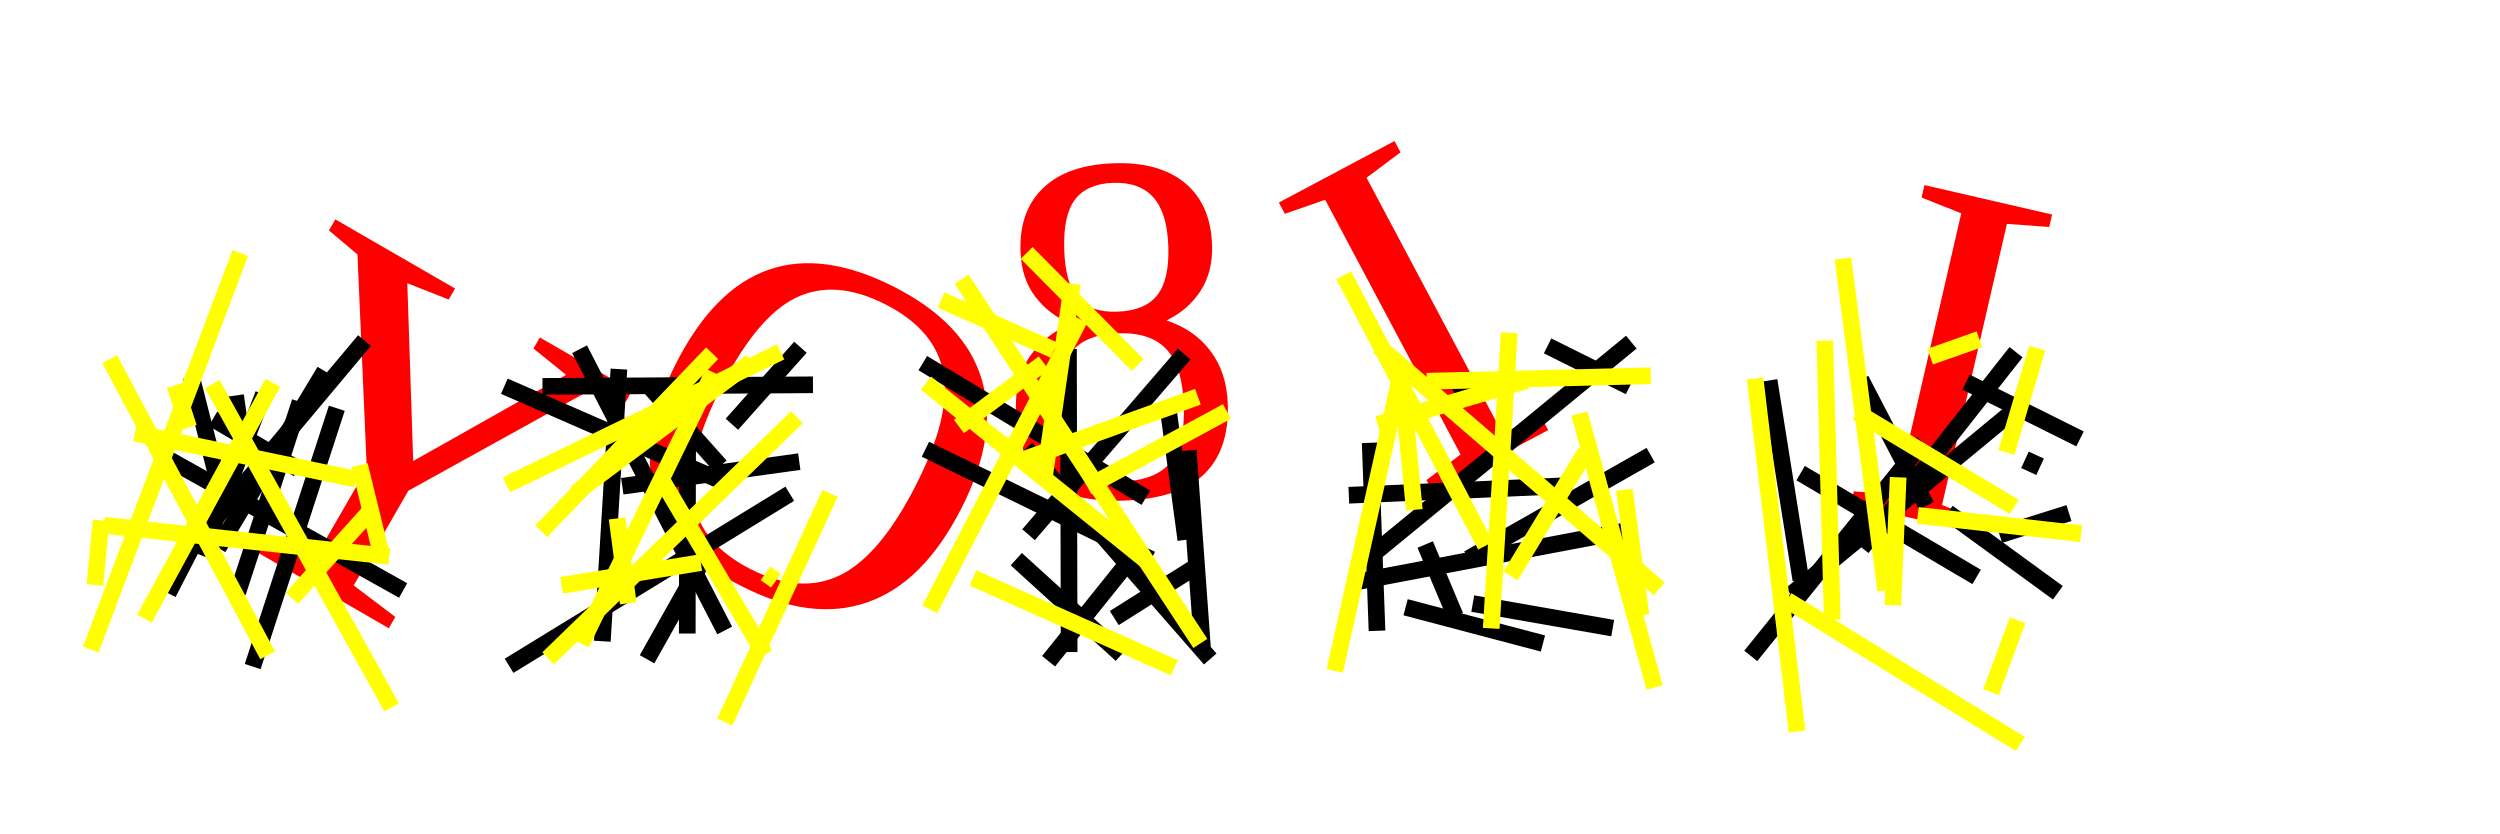
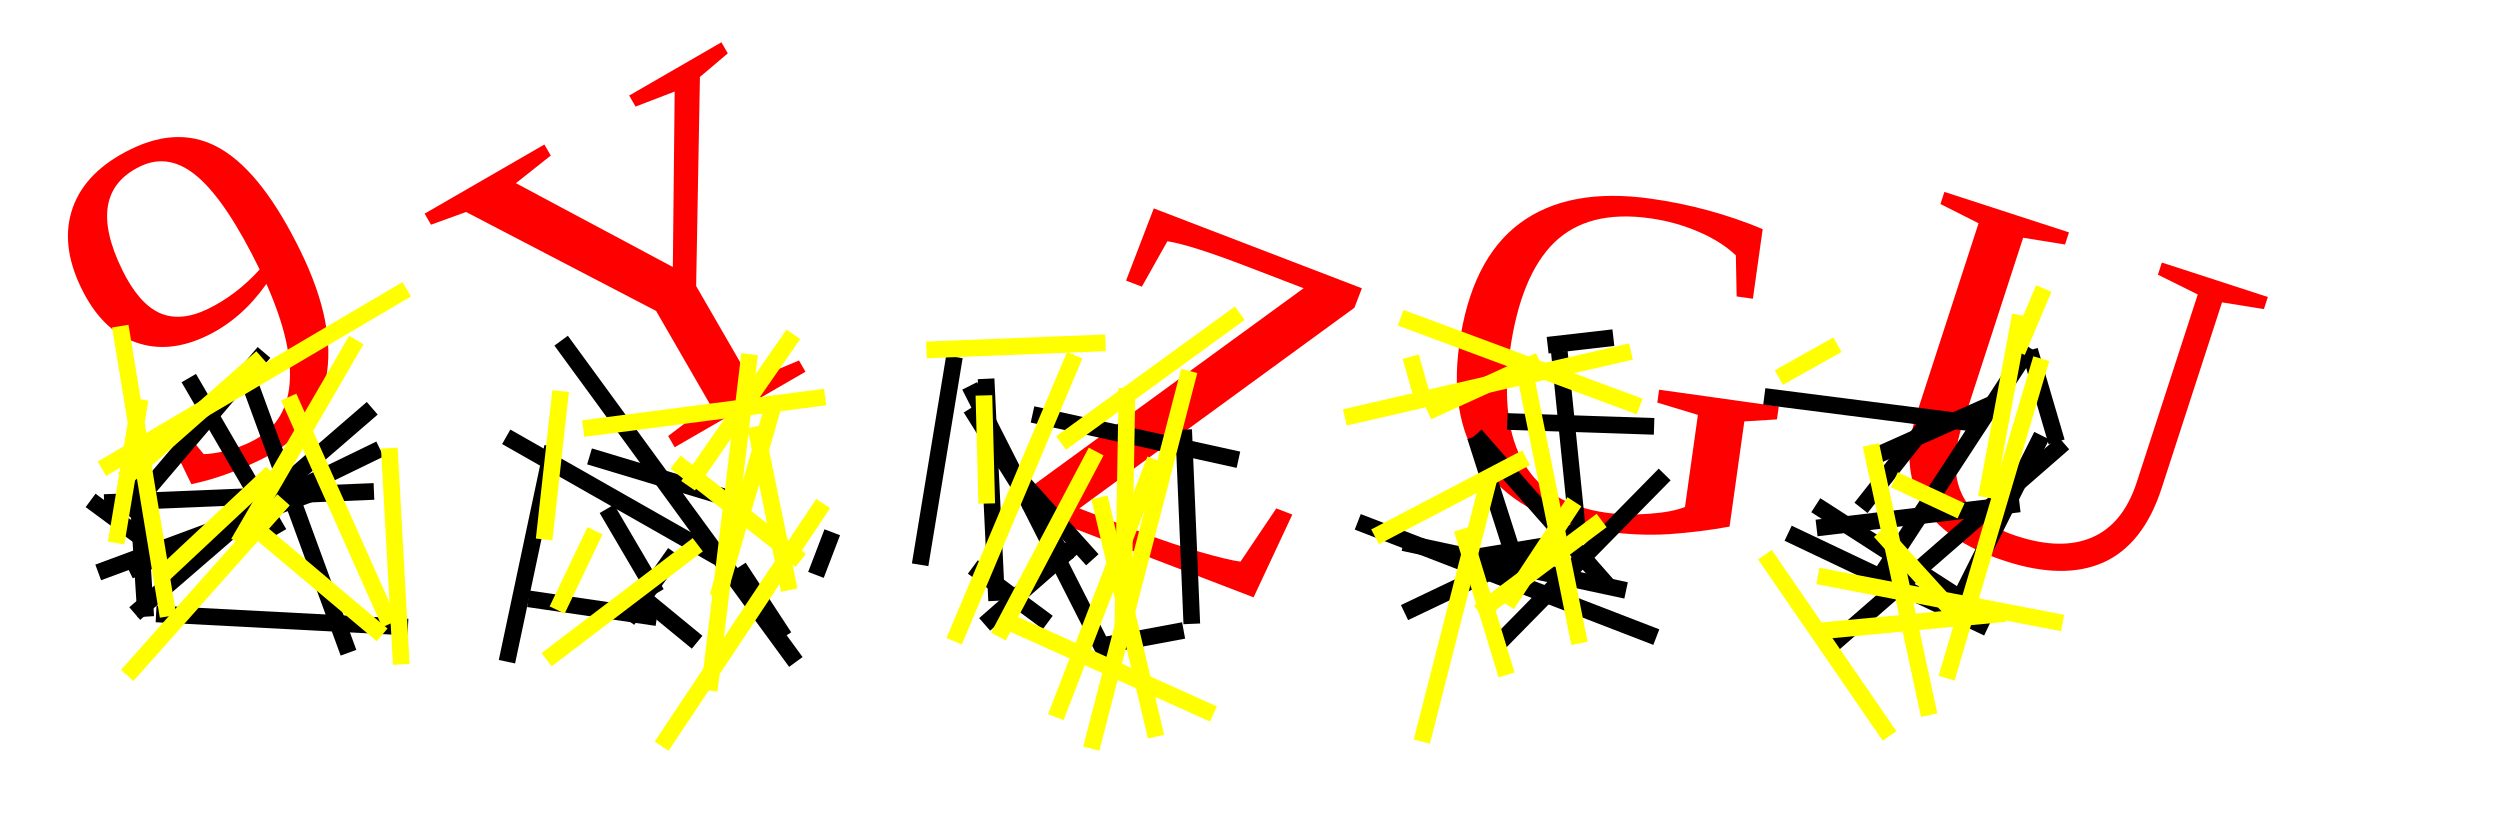
<svg xmlns="http://www.w3.org/2000/svg" baseProfile="tiny" height="50" version="1.2" width="150">
  <defs />
-   <text fill="red" font-size="30" transform="rotate(30, 10, 30)" x="10" y="30">Y</text>
-   <line stroke="rgb(0%,0%,0%)" x1="17.88" x2="12.779" y1="28.143" y2="25.13" />
-   <line stroke="rgb(0%,0%,0%)" x1="10.167" x2="24.187" y1="27.589" y2="35.429" />
-   <line stroke="rgb(0%,0%,0%)" x1="12.97" x2="11.486" y1="28.449" y2="22.596" />
-   <line stroke="rgb(0%,0%,0%)" x1="12.111" x2="15.803" y1="33.331" y2="23.653" />
-   <line stroke="rgb(0%,0%,0%)" x1="18.002" x2="14.26" y1="24.112" y2="35.555" />
-   <line stroke="rgb(0%,0%,0%)" x1="10.09" x2="13.102" y1="35.595" y2="29.751" />
-   <line stroke="rgb(0%,0%,0%)" x1="20.208" x2="15.161" y1="24.495" y2="39.993" />
-   <line stroke="rgb(0%,0%,0%)" x1="19.481" x2="13.089" y1="22.268" y2="32.872" />
-   <line stroke="rgb(0%,0%,0%)" x1="10.281" x2="21.868" y1="34.26" y2="20.433" />
-   <line stroke="rgb(0%,0%,0%)" x1="14.697" x2="14.134" y1="27.705" y2="23.731" />
-   <line stroke="rgb(100%,100%,0%)" x1="22.399" x2="17.515" y1="30.453" y2="35.896" />
-   <line stroke="rgb(100%,100%,0%)" x1="23.355" x2="6.232" y1="33.381" y2="31.518" />
-   <line stroke="rgb(100%,100%,0%)" x1="6.58" x2="16.058" y1="21.551" y2="39.319" />
-   <line stroke="rgb(100%,100%,0%)" x1="16.37" x2="8.67" y1="22.971" y2="37.12" />
-   <line stroke="rgb(100%,100%,0%)" x1="21.572" x2="22.824" y1="27.909" y2="33.026" />
-   <line stroke="rgb(100%,100%,0%)" x1="6.068" x2="5.699" y1="31.23" y2="35.098" />
-   <line stroke="rgb(100%,100%,0%)" x1="5.445" x2="14.414" y1="38.975" y2="15.179" />
-   <line stroke="rgb(100%,100%,0%)" x1="11.323" x2="10.495" y1="25.648" y2="23.122" />
-   <line stroke="rgb(100%,100%,0%)" x1="8.093" x2="21.354" y1="25.986" y2="28.751" />
-   <line stroke="rgb(100%,100%,0%)" x1="12.736" x2="23.495" y1="23.046" y2="42.441" />
-   <text fill="red" font-size="30" transform="rotate(27, 35, 30)" x="35" y="30">O</text>
-   <line stroke="rgb(0%,0%,0%)" x1="41.261" x2="41.236" y1="23.49" y2="38.012" />
-   <line stroke="rgb(0%,0%,0%)" x1="43.48" x2="34.774" y1="37.828" y2="20.952" />
-   <line stroke="rgb(0%,0%,0%)" x1="39.03" x2="43.221" y1="23.265" y2="27.964" />
-   <line stroke="rgb(0%,0%,0%)" x1="37.136" x2="36.14" y1="22.146" y2="38.474" />
-   <line stroke="rgb(0%,0%,0%)" x1="37.337" x2="47.956" y1="29.174" y2="27.697" />
-   <line stroke="rgb(0%,0%,0%)" x1="43.526" x2="30.26" y1="28.968" y2="23.174" />
-   <line stroke="rgb(0%,0%,0%)" x1="38.823" x2="42.093" y1="39.557" y2="33.736" />
-   <line stroke="rgb(0%,0%,0%)" x1="30.545" x2="47.386" y1="39.947" y2="29.624" />
-   <line stroke="rgb(0%,0%,0%)" x1="32.55" x2="48.778" y1="23.184" y2="23.088" />
-   <line stroke="rgb(0%,0%,0%)" x1="43.913" x2="48.026" y1="25.454" y2="20.835" />
-   <line stroke="rgb(100%,100%,0%)" x1="30.385" x2="46.84" y1="29.089" y2="21.114" />
-   <line stroke="rgb(100%,100%,0%)" x1="37.693" x2="37.024" y1="36.196" y2="31.104" />
-   <line stroke="rgb(100%,100%,0%)" x1="45.931" x2="46.551" y1="34.401" y2="34.845" />
-   <line stroke="rgb(100%,100%,0%)" x1="49.805" x2="43.49" y1="29.604" y2="43.322" />
-   <line stroke="rgb(100%,100%,0%)" x1="34.534" x2="45.076" y1="29.579" y2="21.705" />
-   <line stroke="rgb(100%,100%,0%)" x1="32.889" x2="47.819" y1="39.496" y2="25.033" />
-   <line stroke="rgb(100%,100%,0%)" x1="42.798" x2="34.878" y1="22.346" y2="38.623" />
-   <line stroke="rgb(100%,100%,0%)" x1="42.729" x2="32.476" y1="21.193" y2="31.875" />
-   <line stroke="rgb(100%,100%,0%)" x1="45.895" x2="39.785" y1="39.27" y2="28.922" />
-   <line stroke="rgb(100%,100%,0%)" x1="42.045" x2="33.694" y1="33.754" y2="35.12" />
-   <text fill="red" font-size="30" transform="rotate(-2, 60, 30)" x="60" y="30">8</text>
-   <line stroke="rgb(0%,0%,0%)" x1="69.08" x2="55.525" y1="33.559" y2="26.956" />
-   <line stroke="rgb(0%,0%,0%)" x1="72.613" x2="61.57" y1="39.54" y2="26.898" />
-   <line stroke="rgb(0%,0%,0%)" x1="71.79" x2="66.855" y1="33.973" y2="37.083" />
-   <line stroke="rgb(0%,0%,0%)" x1="55.367" x2="68.751" y1="21.788" y2="29.866" />
-   <line stroke="rgb(0%,0%,0%)" x1="60.977" x2="67.281" y1="33.549" y2="39.282" />
-   <line stroke="rgb(0%,0%,0%)" x1="72.147" x2="71.293" y1="38.827" y2="27.027" />
-   <line stroke="rgb(0%,0%,0%)" x1="68.415" x2="62.914" y1="32.825" y2="39.675" />
-   <line stroke="rgb(0%,0%,0%)" x1="64.108" x2="64.148" y1="20.938" y2="39.124" />
-   <line stroke="rgb(0%,0%,0%)" x1="71.15" x2="70.075" y1="32.387" y2="24.407" />
-   <line stroke="rgb(0%,0%,0%)" x1="71.051" x2="61.713" y1="21.244" y2="32.083" />
-   <line stroke="rgb(100%,100%,0%)" x1="72.02" x2="57.7" y1="38.607" y2="16.75" />
-   <line stroke="rgb(100%,100%,0%)" x1="55.557" x2="68.772" y1="22.987" y2="33.638" />
-   <line stroke="rgb(100%,100%,0%)" x1="58.377" x2="70.456" y1="34.674" y2="40.066" />
-   <line stroke="rgb(100%,100%,0%)" x1="62.686" x2="64.344" y1="28.461" y2="17.023" />
-   <line stroke="rgb(100%,100%,0%)" x1="61.224" x2="71.875" y1="27.64" y2="23.804" />
-   <line stroke="rgb(100%,100%,0%)" x1="68.255" x2="61.6" y1="21.895" y2="15.177" />
-   <line stroke="rgb(100%,100%,0%)" x1="65.25" x2="73.615" y1="29.215" y2="24.69" />
-   <line stroke="rgb(100%,100%,0%)" x1="57.536" x2="62.625" y1="25.589" y2="21.782" />
-   <line stroke="rgb(100%,100%,0%)" x1="63.239" x2="56.463" y1="21.008" y2="18.003" />
-   <line stroke="rgb(100%,100%,0%)" x1="55.792" x2="64.786" y1="36.556" y2="19.146" />
-   <text fill="red" font-size="30" transform="rotate(-28, 85, 30)" x="85" y="30">I</text>
-   <line stroke="rgb(0%,0%,0%)" x1="94.285" x2="80.93" y1="29.128" y2="29.715" />
-   <line stroke="rgb(0%,0%,0%)" x1="84.336" x2="92.576" y1="36.435" y2="38.611" />
-   <line stroke="rgb(0%,0%,0%)" x1="97.337" x2="81.319" y1="31.885" y2="34.923" />
-   <line stroke="rgb(0%,0%,0%)" x1="82.621" x2="82.211" y1="37.848" y2="26.568" />
-   <line stroke="rgb(0%,0%,0%)" x1="96.762" x2="88.365" y1="37.688" y2="36.215" />
-   <line stroke="rgb(0%,0%,0%)" x1="87.317" x2="85.511" y1="36.968" y2="32.671" />
-   <line stroke="rgb(0%,0%,0%)" x1="82.092" x2="97.879" y1="33.484" y2="20.527" />
-   <line stroke="rgb(0%,0%,0%)" x1="88.1" x2="99.04" y1="33.521" y2="27.306" />
-   <line stroke="rgb(0%,0%,0%)" x1="97.774" x2="92.856" y1="23.205" y2="20.753" />
-   <line stroke="rgb(0%,0%,0%)" x1="87.181" x2="88.392" y1="23.43" y2="22.766" />
-   <line stroke="rgb(100%,100%,0%)" x1="82.663" x2="91.552" y1="25.455" y2="22.846" />
-   <line stroke="rgb(100%,100%,0%)" x1="90.635" x2="95.134" y1="34.552" y2="27.119" />
-   <line stroke="rgb(100%,100%,0%)" x1="99.043" x2="85.599" y1="22.545" y2="22.874" />
-   <line stroke="rgb(100%,100%,0%)" x1="94.765" x2="99.276" y1="24.812" y2="41.25" />
-   <line stroke="rgb(100%,100%,0%)" x1="84.166" x2="80.086" y1="21.961" y2="40.254" />
-   <line stroke="rgb(100%,100%,0%)" x1="98.455" x2="97.463" y1="36.906" y2="29.387" />
-   <line stroke="rgb(100%,100%,0%)" x1="89.473" x2="90.555" y1="37.704" y2="19.961" />
-   <line stroke="rgb(100%,100%,0%)" x1="89.133" x2="80.623" y1="32.744" y2="16.52" />
-   <line stroke="rgb(100%,100%,0%)" x1="82.721" x2="99.558" y1="20.79" y2="35.328" />
-   <line stroke="rgb(100%,100%,0%)" x1="84.859" x2="84.006" y1="30.59" y2="21.707" />
-   <text fill="red" font-size="30" transform="rotate(13, 110, 30)" x="110" y="30">I</text>
-   <line stroke="rgb(0%,0%,0%)" x1="105.045" x2="115.378" y1="39.355" y2="26.545" />
-   <line stroke="rgb(0%,0%,0%)" x1="124.801" x2="117.964" y1="26.335" y2="22.928" />
-   <line stroke="rgb(0%,0%,0%)" x1="107.458" x2="120.749" y1="35.676" y2="24.698" />
-   <line stroke="rgb(0%,0%,0%)" x1="111.718" x2="120.963" y1="32.874" y2="21.132" />
-   <line stroke="rgb(0%,0%,0%)" x1="119.976" x2="124.138" y1="32.095" y2="30.785" />
-   <line stroke="rgb(0%,0%,0%)" x1="111.656" x2="115.584" y1="22.779" y2="30.348" />
-   <line stroke="rgb(0%,0%,0%)" x1="106.146" x2="108.052" y1="22.827" y2="34.795" />
-   <line stroke="rgb(0%,0%,0%)" x1="123.472" x2="116.864" y1="35.565" y2="30.752" />
-   <line stroke="rgb(0%,0%,0%)" x1="122.179" x2="121.724" y1="27.306" y2="28.291" />
-   <line stroke="rgb(0%,0%,0%)" x1="118.599" x2="108.038" y1="34.616" y2="28.389" />
-   <line stroke="rgb(100%,100%,0%)" x1="124.865" x2="115.066" y1="32.024" y2="30.923" />
-   <line stroke="rgb(100%,100%,0%)" x1="111.43" x2="120.856" y1="24.756" y2="30.416" />
-   <line stroke="rgb(100%,100%,0%)" x1="109.936" x2="109.488" y1="37.179" y2="20.442" />
-   <line stroke="rgb(100%,100%,0%)" x1="120.384" x2="122.233" y1="27.144" y2="20.888" />
-   <line stroke="rgb(100%,100%,0%)" x1="107.222" x2="121.224" y1="36.017" y2="44.639" />
-   <line stroke="rgb(100%,100%,0%)" x1="115.81" x2="118.764" y1="21.398" y2="20.356" />
-   <line stroke="rgb(100%,100%,0%)" x1="113.889" x2="113.57" y1="28.637" y2="36.313" />
-   <line stroke="rgb(100%,100%,0%)" x1="105.304" x2="107.821" y1="22.708" y2="43.886" />
-   <line stroke="rgb(100%,100%,0%)" x1="113.144" x2="110.576" y1="35.415" y2="15.511" />
-   <line stroke="rgb(100%,100%,0%)" x1="121.055" x2="119.462" y1="37.217" y2="41.526" />
+   <text fill="red" font-size="30" transform="rotate(-26, 10, 30)" x="10" y="30">9</text>
+   <line stroke="rgb(0%,0%,0%)" x1="7.594" x2="15.839" y1="30.842" y2="21.146" />
+   <line stroke="rgb(0%,0%,0%)" x1="8.743" x2="8.108" y1="37" y2="27.11" />
+   <line stroke="rgb(0%,0%,0%)" x1="8.569" x2="5.435" y1="32.336" y2="30.025" />
+   <line stroke="rgb(0%,0%,0%)" x1="24.476" x2="9.366" y1="37.628" y2="36.836" />
+   <line stroke="rgb(0%,0%,0%)" x1="11.327" x2="16.742" y1="22.685" y2="32" />
+   <line stroke="rgb(0%,0%,0%)" x1="8.084" x2="22.334" y1="36.815" y2="24.496" />
+   <line stroke="rgb(0%,0%,0%)" x1="22.437" x2="6.25" y1="29.486" y2="30.154" />
+   <line stroke="rgb(0%,0%,0%)" x1="5.893" x2="19.877" y1="34.345" y2="29.168" />
+   <line stroke="rgb(0%,0%,0%)" x1="20.91" x2="14.749" y1="39.164" y2="22.351" />
+   <line stroke="rgb(0%,0%,0%)" x1="22.798" x2="7.747" y1="26.942" y2="34.251" />
+   <line stroke="rgb(100%,100%,0%)" x1="24.076" x2="23.36" y1="39.864" y2="26.888" />
+   <line stroke="rgb(100%,100%,0%)" x1="8.409" x2="6.968" y1="23.956" y2="32.583" />
+   <line stroke="rgb(100%,100%,0%)" x1="10.083" x2="7.216" y1="36.981" y2="19.569" />
+   <line stroke="rgb(100%,100%,0%)" x1="17.323" x2="23.394" y1="23.822" y2="37.428" />
+   <line stroke="rgb(100%,100%,0%)" x1="21.379" x2="14.308" y1="20.403" y2="32.58" />
+   <line stroke="rgb(100%,100%,0%)" x1="9.538" x2="16.312" y1="34.706" y2="28.365" />
+   <line stroke="rgb(100%,100%,0%)" x1="15.71" x2="7.401" y1="21.449" y2="28.769" />
+   <line stroke="rgb(100%,100%,0%)" x1="15.037" x2="22.928" y1="31.454" y2="38.091" />
+   <line stroke="rgb(100%,100%,0%)" x1="6.113" x2="24.406" y1="28.127" y2="17.354" />
+   <line stroke="rgb(100%,100%,0%)" x1="17.013" x2="7.631" y1="29.99" y2="40.527" />
+   <text fill="red" font-size="30" transform="rotate(-30, 35, 30)" x="35" y="30">Y</text>
+   <line stroke="rgb(0%,0%,0%)" x1="39.39" x2="36.411" y1="35.601" y2="30.528" />
+   <line stroke="rgb(0%,0%,0%)" x1="37.645" x2="40.496" y1="37.202" y2="33.172" />
+   <line stroke="rgb(0%,0%,0%)" x1="33.668" x2="47.751" y1="20.44" y2="39.718" />
+   <line stroke="rgb(0%,0%,0%)" x1="44.321" x2="47.055" y1="34.034" y2="38.211" />
+   <line stroke="rgb(0%,0%,0%)" x1="43.087" x2="30.374" y1="33.439" y2="26.209" />
+   <line stroke="rgb(0%,0%,0%)" x1="43.466" x2="35.371" y1="29.82" y2="27.384" />
+   <line stroke="rgb(0%,0%,0%)" x1="38.165" x2="41.827" y1="35.525" y2="38.534" />
+   <line stroke="rgb(0%,0%,0%)" x1="39.411" x2="31.7" y1="37.057" y2="35.928" />
+   <line stroke="rgb(0%,0%,0%)" x1="33.153" x2="30.416" y1="26.808" y2="39.702" />
+   <line stroke="rgb(0%,0%,0%)" x1="48.957" x2="49.936" y1="34.494" y2="31.936" />
+   <line stroke="rgb(100%,100%,0%)" x1="43.072" x2="46.537" y1="35.796" y2="23.865" />
+   <line stroke="rgb(100%,100%,0%)" x1="33.428" x2="35.701" y1="36.599" y2="31.846" />
+   <line stroke="rgb(100%,100%,0%)" x1="32.796" x2="41.865" y1="39.582" y2="32.685" />
+   <line stroke="rgb(100%,100%,0%)" x1="49.509" x2="34.993" y1="23.822" y2="25.715" />
+   <line stroke="rgb(100%,100%,0%)" x1="48.044" x2="40.529" y1="33.625" y2="27.726" />
+   <line stroke="rgb(100%,100%,0%)" x1="45.339" x2="47.357" y1="25.587" y2="35.407" />
+   <line stroke="rgb(100%,100%,0%)" x1="33.638" x2="32.648" y1="23.465" y2="32.367" />
+   <line stroke="rgb(100%,100%,0%)" x1="44.975" x2="42.553" y1="21.251" y2="41.435" />
+   <line stroke="rgb(100%,100%,0%)" x1="49.39" x2="39.697" y1="30.211" y2="44.773" />
+   <line stroke="rgb(100%,100%,0%)" x1="47.602" x2="41.285" y1="20.058" y2="29.146" />
+   <text fill="red" font-size="30" transform="rotate(21, 60, 30)" x="60" y="30">Z</text>
+   <line stroke="rgb(0%,0%,0%)" x1="58.182" x2="66.561" y1="23.152" y2="39.665" />
+   <line stroke="rgb(0%,0%,0%)" x1="59.797" x2="59.165" y1="36.048" y2="22.727" />
+   <line stroke="rgb(0%,0%,0%)" x1="58.37" x2="62.866" y1="34.019" y2="37.349" />
+   <line stroke="rgb(0%,0%,0%)" x1="59.694" x2="65.54" y1="27.082" y2="33.587" />
+   <line stroke="rgb(0%,0%,0%)" x1="71.017" x2="66.212" y1="37.827" y2="38.722" />
+   <line stroke="rgb(0%,0%,0%)" x1="61.95" x2="74.306" y1="24.866" y2="27.585" />
+   <line stroke="rgb(0%,0%,0%)" x1="71.019" x2="71.509" y1="25.777" y2="37.431" />
+   <line stroke="rgb(0%,0%,0%)" x1="58.248" x2="64.027" y1="24.484" y2="33.719" />
+   <line stroke="rgb(0%,0%,0%)" x1="64.401" x2="59.079" y1="32.804" y2="37.463" />
+   <line stroke="rgb(0%,0%,0%)" x1="57.265" x2="55.207" y1="21.412" y2="33.887" />
+   <line stroke="rgb(100%,100%,0%)" x1="63.666" x2="74.386" y1="26.58" y2="18.792" />
+   <line stroke="rgb(100%,100%,0%)" x1="59.904" x2="65.77" y1="38.196" y2="27.093" />
+   <line stroke="rgb(100%,100%,0%)" x1="66.332" x2="55.587" y1="20.57" y2="20.993" />
+   <line stroke="rgb(100%,100%,0%)" x1="59.035" x2="59.203" y1="23.725" y2="30.213" />
+   <line stroke="rgb(100%,100%,0%)" x1="67.62" x2="67.367" y1="23.282" y2="37.996" />
+   <line stroke="rgb(100%,100%,0%)" x1="60.422" x2="72.806" y1="37.272" y2="42.837" />
+   <line stroke="rgb(100%,100%,0%)" x1="57.249" x2="64.483" y1="38.474" y2="21.315" />
+   <line stroke="rgb(100%,100%,0%)" x1="65.968" x2="69.362" y1="29.843" y2="44.197" />
+   <line stroke="rgb(100%,100%,0%)" x1="69.311" x2="63.35" y1="27.572" y2="43.031" />
+   <line stroke="rgb(100%,100%,0%)" x1="71.353" x2="65.476" y1="22.255" y2="44.918" />
+   <text fill="red" font-size="30" transform="rotate(8, 85, 30)" x="85" y="30">G</text>
+   <line stroke="rgb(0%,0%,0%)" x1="87.969" x2="92.766" y1="33.516" y2="32.725" />
+   <line stroke="rgb(0%,0%,0%)" x1="96.46" x2="88.521" y1="35.127" y2="26.104" />
+   <line stroke="rgb(0%,0%,0%)" x1="89.712" x2="99.88" y1="38.814" y2="28.468" />
+   <line stroke="rgb(0%,0%,0%)" x1="90.903" x2="88.518" y1="33.631" y2="26.188" />
+   <line stroke="rgb(0%,0%,0%)" x1="93.559" x2="94.603" y1="21.103" y2="31.371" />
+   <line stroke="rgb(0%,0%,0%)" x1="84.206" x2="97.565" y1="32.561" y2="35.425" />
+   <line stroke="rgb(0%,0%,0%)" x1="84.271" x2="95.195" y1="36.755" y2="31.549" />
+   <line stroke="rgb(0%,0%,0%)" x1="99.379" x2="81.465" y1="38.227" y2="31.311" />
+   <line stroke="rgb(0%,0%,0%)" x1="90.435" x2="99.246" y1="25.29" y2="25.582" />
+   <line stroke="rgb(0%,0%,0%)" x1="92.858" x2="96.802" y1="20.713" y2="20.259" />
+   <line stroke="rgb(100%,100%,0%)" x1="88.738" x2="96.099" y1="36.735" y2="31.23" />
+   <line stroke="rgb(100%,100%,0%)" x1="98.379" x2="84.041" y1="24.391" y2="19.066" />
+   <line stroke="rgb(100%,100%,0%)" x1="85.662" x2="92.366" y1="24.703" y2="21.644" />
+   <line stroke="rgb(100%,100%,0%)" x1="91.372" x2="94.768" y1="21.743" y2="38.602" />
+   <line stroke="rgb(100%,100%,0%)" x1="90.411" x2="94.464" y1="36.279" y2="30.107" />
+   <line stroke="rgb(100%,100%,0%)" x1="91.565" x2="82.505" y1="27.467" y2="32.21" />
+   <line stroke="rgb(100%,100%,0%)" x1="97.857" x2="80.69" y1="21.091" y2="25.044" />
+   <line stroke="rgb(100%,100%,0%)" x1="89.4" x2="85.31" y1="28.481" y2="44.496" />
+   <line stroke="rgb(100%,100%,0%)" x1="84.642" x2="85.414" y1="21.401" y2="24.105" />
+   <line stroke="rgb(100%,100%,0%)" x1="87.719" x2="90.395" y1="31.746" y2="40.496" />
+   <text fill="red" font-size="30" transform="rotate(18, 110, 30)" x="110" y="30">U</text>
+   <line stroke="rgb(0%,0%,0%)" x1="122.504" x2="116.996" y1="26.137" y2="37.118" />
+   <line stroke="rgb(0%,0%,0%)" x1="118.507" x2="105.857" y1="25.405" y2="23.786" />
+   <line stroke="rgb(0%,0%,0%)" x1="112.346" x2="120.526" y1="27.445" y2="23.79" />
+   <line stroke="rgb(0%,0%,0%)" x1="112.403" x2="121.776" y1="35.204" y2="20.859" />
+   <line stroke="rgb(0%,0%,0%)" x1="107.288" x2="119.263" y1="31.994" y2="37.68" />
+   <line stroke="rgb(0%,0%,0%)" x1="109.841" x2="123.824" y1="38.763" y2="26.583" />
+   <line stroke="rgb(0%,0%,0%)" x1="121.174" x2="108.994" y1="30.236" y2="31.679" />
+   <line stroke="rgb(0%,0%,0%)" x1="123.395" x2="121.779" y1="26.513" y2="21.017" />
+   <line stroke="rgb(0%,0%,0%)" x1="111.659" x2="115.749" y1="30.472" y2="25.285" />
+   <line stroke="rgb(0%,0%,0%)" x1="118.754" x2="108.948" y1="36.624" y2="30.313" />
+   <line stroke="rgb(100%,100%,0%)" x1="113.659" x2="117.665" y1="28.785" y2="30.651" />
+   <line stroke="rgb(100%,100%,0%)" x1="121.026" x2="122.628" y1="21.103" y2="17.309" />
+   <line stroke="rgb(100%,100%,0%)" x1="106.73" x2="110.247" y1="22.654" y2="20.682" />
+   <line stroke="rgb(100%,100%,0%)" x1="123.757" x2="109.074" y1="37.379" y2="34.557" />
+   <line stroke="rgb(100%,100%,0%)" x1="109.318" x2="120.314" y1="37.847" y2="36.812" />
+   <line stroke="rgb(100%,100%,0%)" x1="112.255" x2="115.751" y1="26.694" y2="42.909" />
+   <line stroke="rgb(100%,100%,0%)" x1="119.185" x2="121.219" y1="29.851" y2="18.908" />
+   <line stroke="rgb(100%,100%,0%)" x1="112.806" x2="117.666" y1="31.883" y2="37.226" />
+   <line stroke="rgb(100%,100%,0%)" x1="122.478" x2="116.795" y1="21.52" y2="40.693" />
+   <line stroke="rgb(100%,100%,0%)" x1="105.897" x2="113.374" y1="33.282" y2="44.156" />
</svg>
